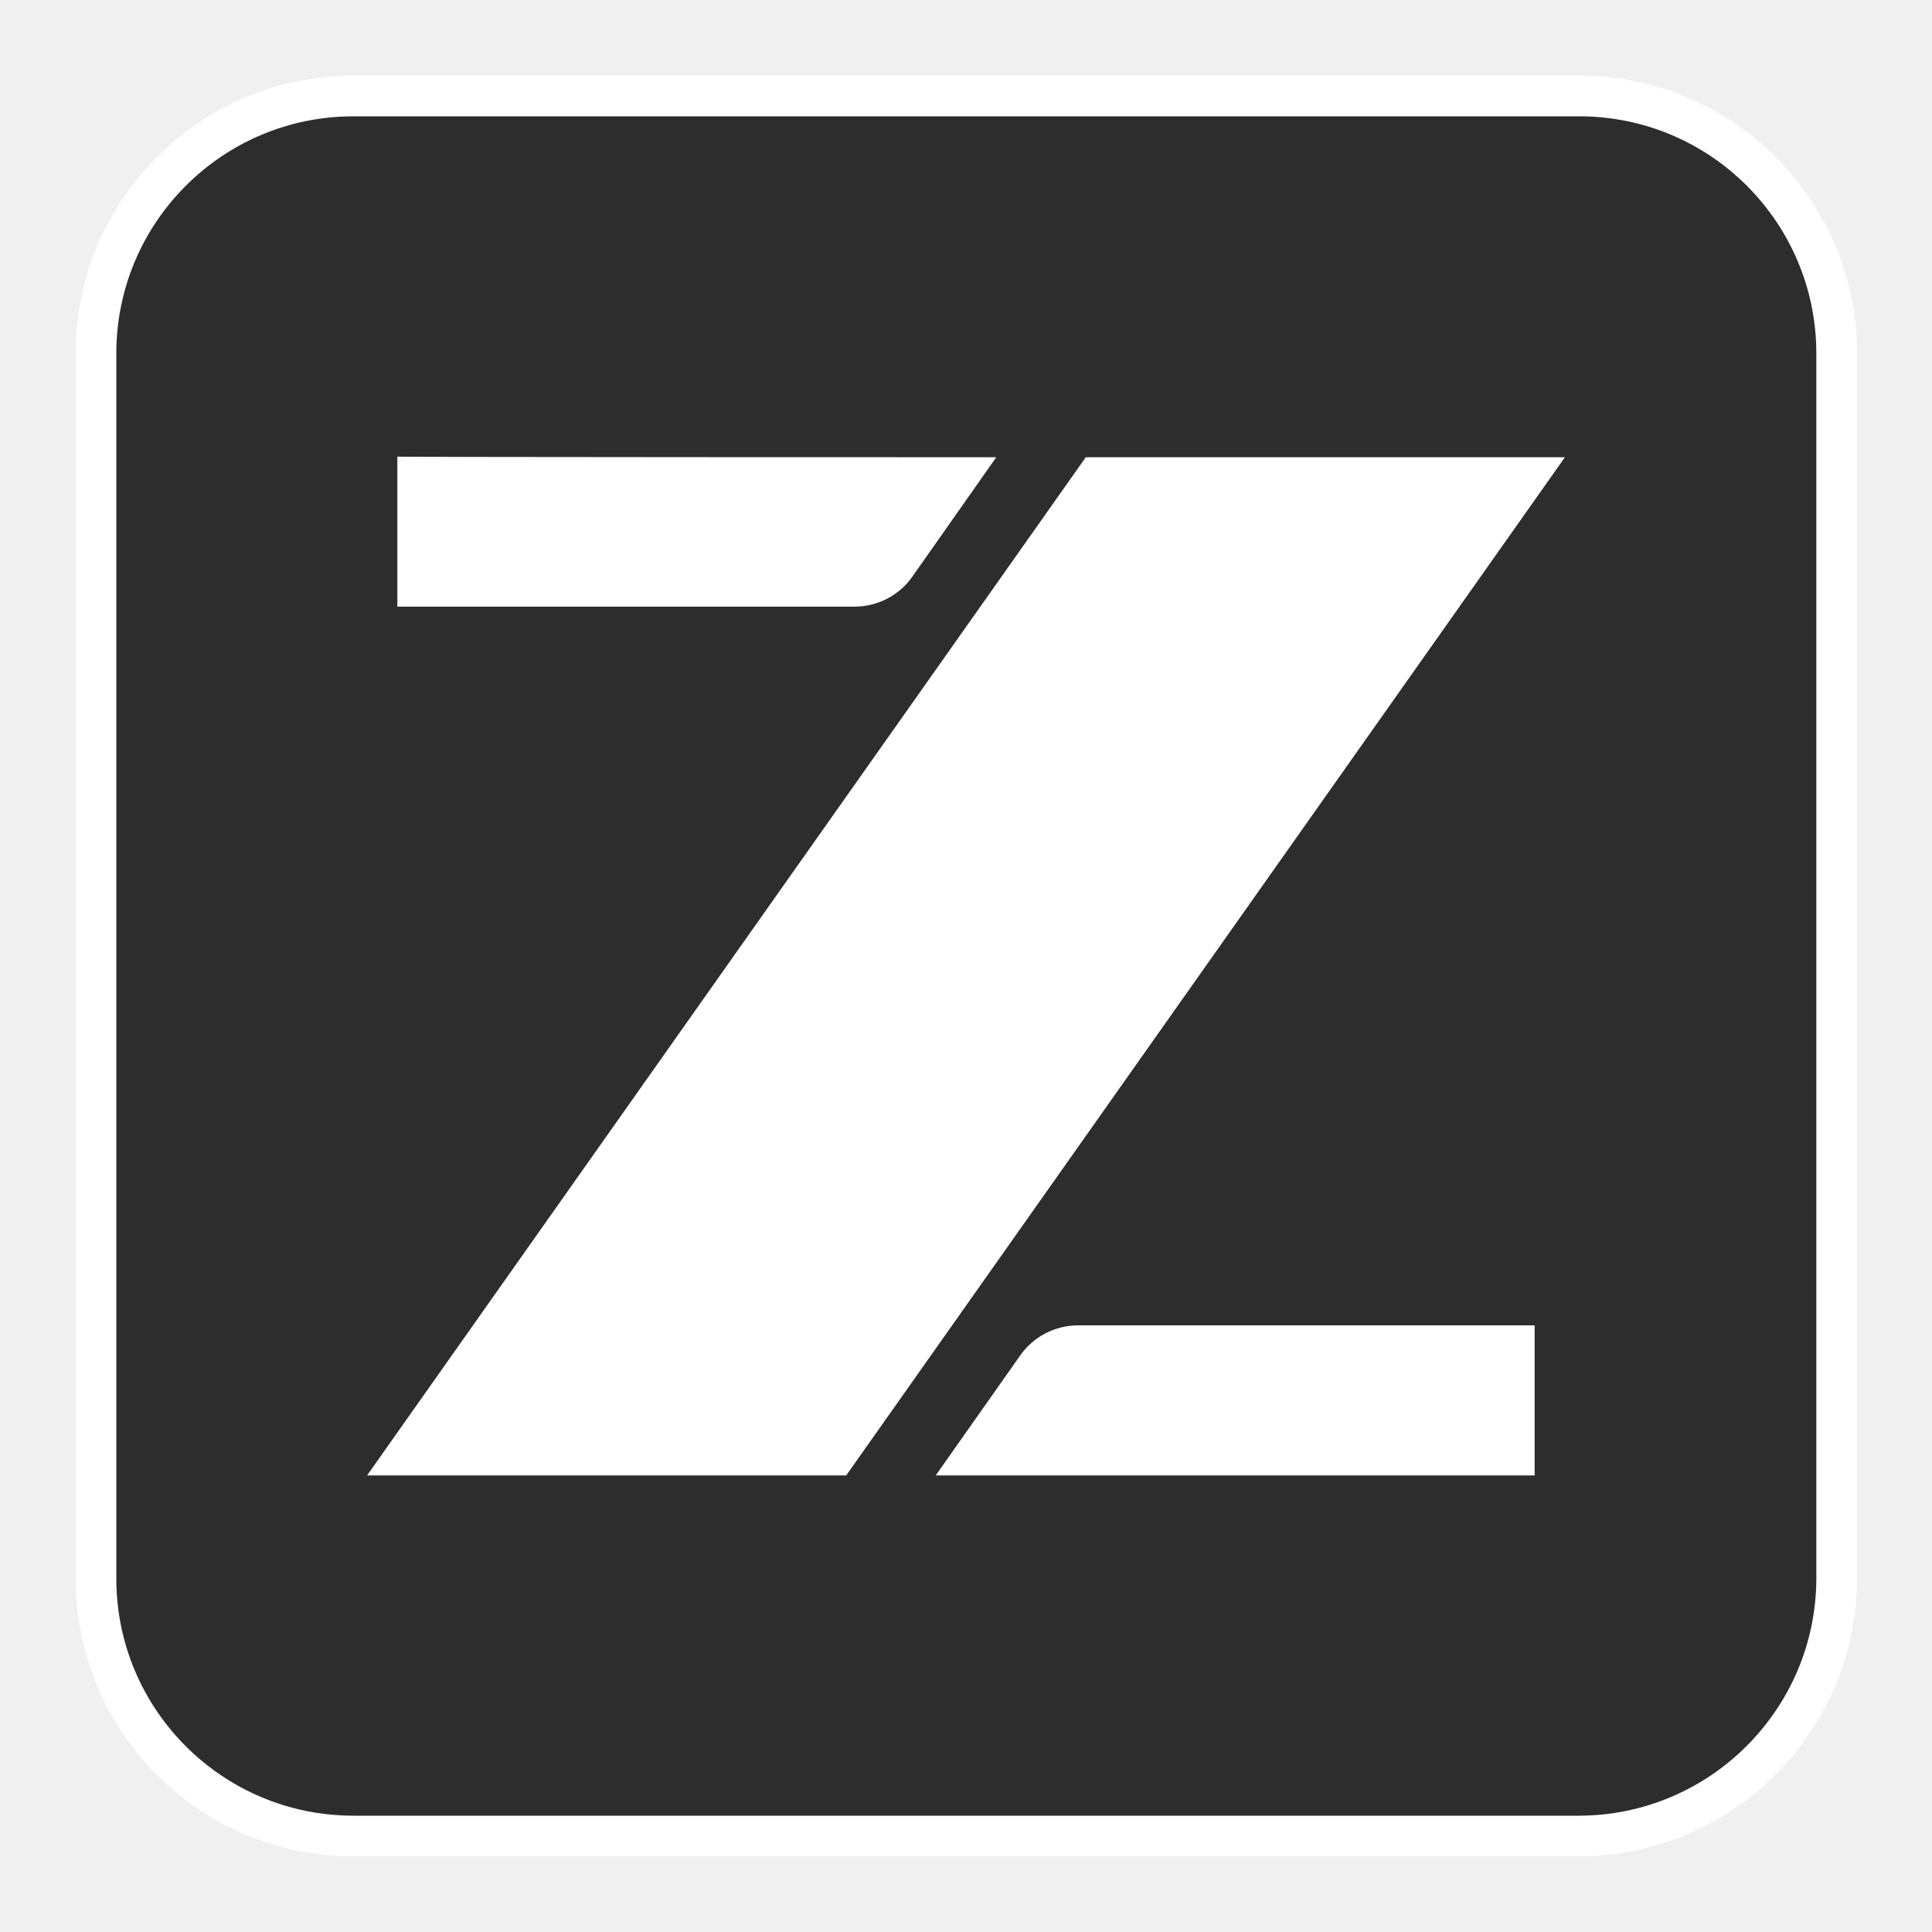
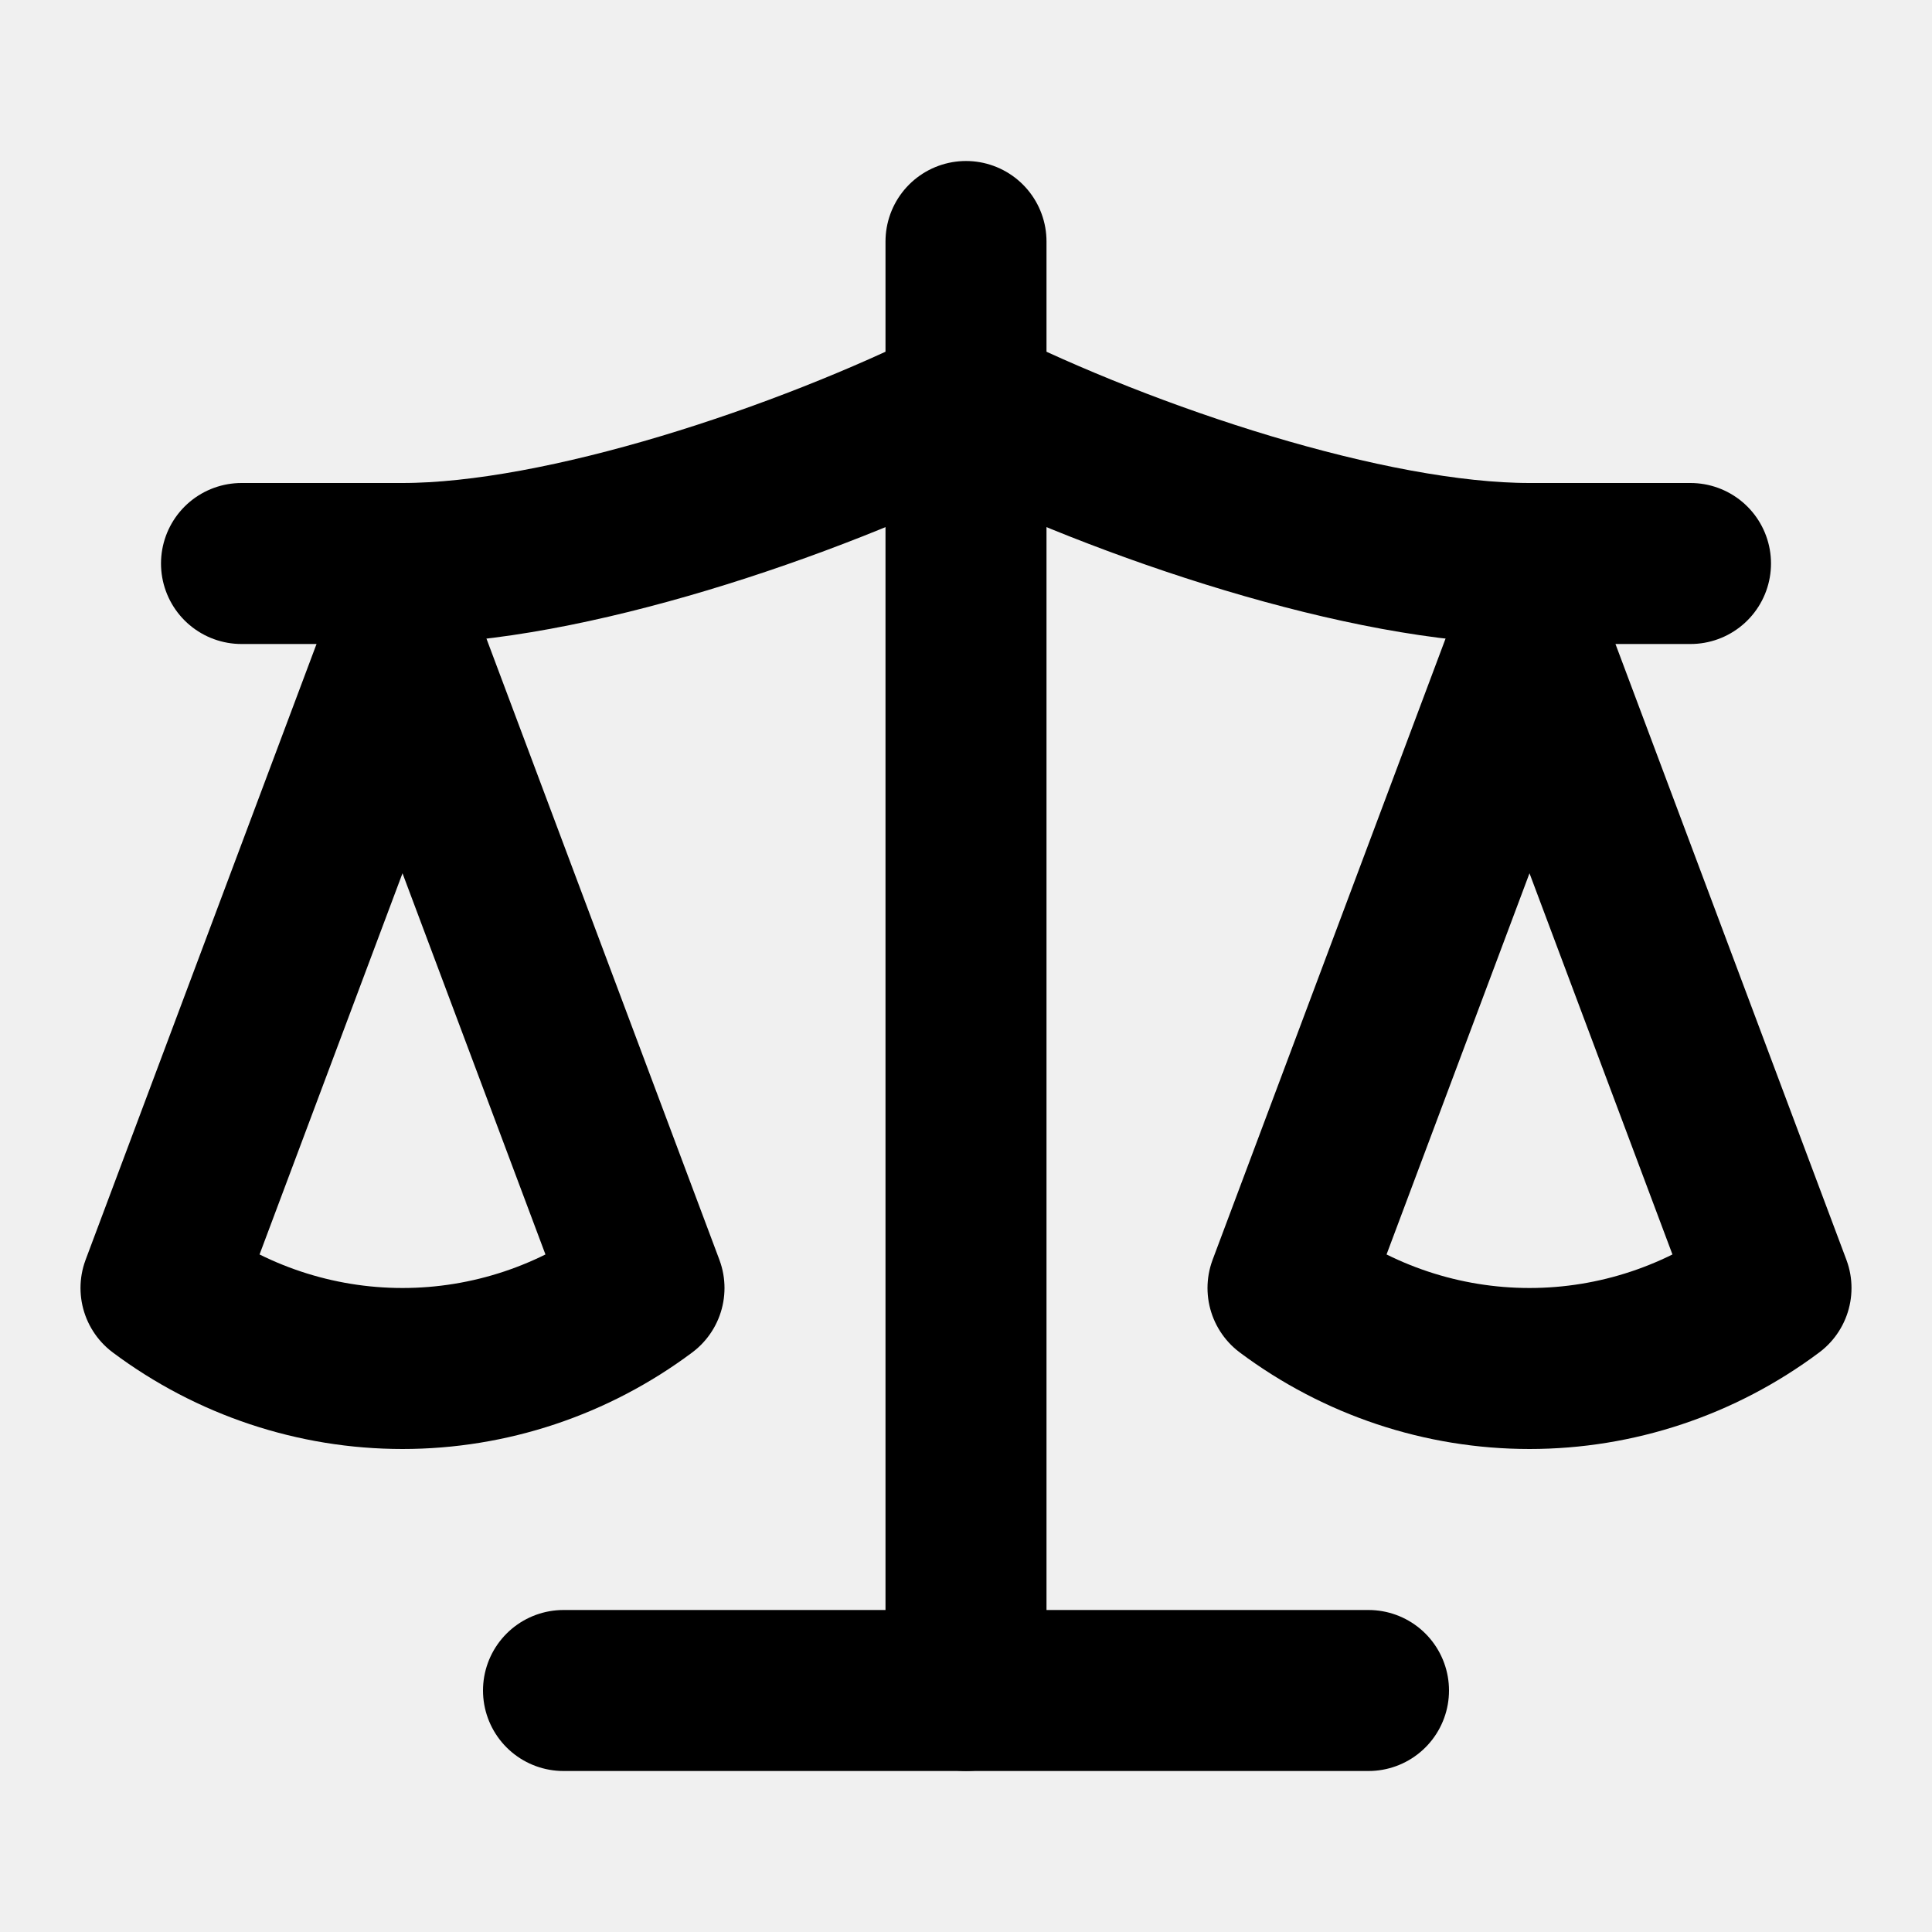
- <svg xmlns="http://www.w3.org/2000/svg" version="1.1" x="0px" y="0px" viewBox="0 0 30 30" style="enable-background:new 0 0 30 30;" xml:space="preserve">
-   <defs>
-     <style type="text/css">
-     .st194{fill:#2D2D2D;stroke:#FFFFFF;stroke-width:0.632;stroke-miterlimit:10;}
-     .st23{fill:#FFFFFF;}
- 
-     .z-breathe {
-       animation: breathe 2.5s ease-in-out infinite;
-     }
- 
-     @keyframes breathe {
-       0%, 100% { opacity: 0.7; }
-       50% { opacity: 1; }
-     }
-   </style>
-   </defs>
-   <g>
-     <path class="st194" d="M24.51,28.51H5.49c-2.21,0-4-1.79-4-4V5.49c0-2.21,1.79-4,4-4h19.03c2.21,0,4,1.79,4,4v19.03     C28.51,26.72,26.72,28.51,24.51,28.51z" />
-     <g class="z-breathe">
-       <path class="st23" d="M15.47,7.1l-1.3,1.85c-0.2,0.29-0.54,0.47-0.9,0.47h-7.1V7.09C6.16,7.1,15.47,7.1,15.47,7.1z" />
-       <polygon class="st23" points="24.3,7.1 13.14,22.91 5.7,22.91 16.86,7.1" />
-       <path class="st23" d="M14.53,22.91l1.31-1.86c0.2-0.29,0.54-0.47,0.9-0.47h7.09v2.33H14.53z" />
-     </g>
-   </g>
+ <svg xmlns="http://www.w3.org/2000/svg" version="1.1" viewBox="0 0 24 24" fill="none" stroke="currentColor" stroke-width="2" stroke-linecap="round" stroke-linejoin="round">
+   <path d="M16 16l3-8 3 8c-.87.65-1.92 1-3 1s-2.13-.35-3-1z" />
+   <path d="M2 16l3-8 3 8c-.87.65-1.92 1-3 1s-2.13-.35-3-1z" />
+   <path d="M7 21h10" />
+   <path d="M12 3v18" />
+   <path d="M3 7h2c2 0 5-1 7-2 2 1 5 2 7 2h2" />
</svg>
